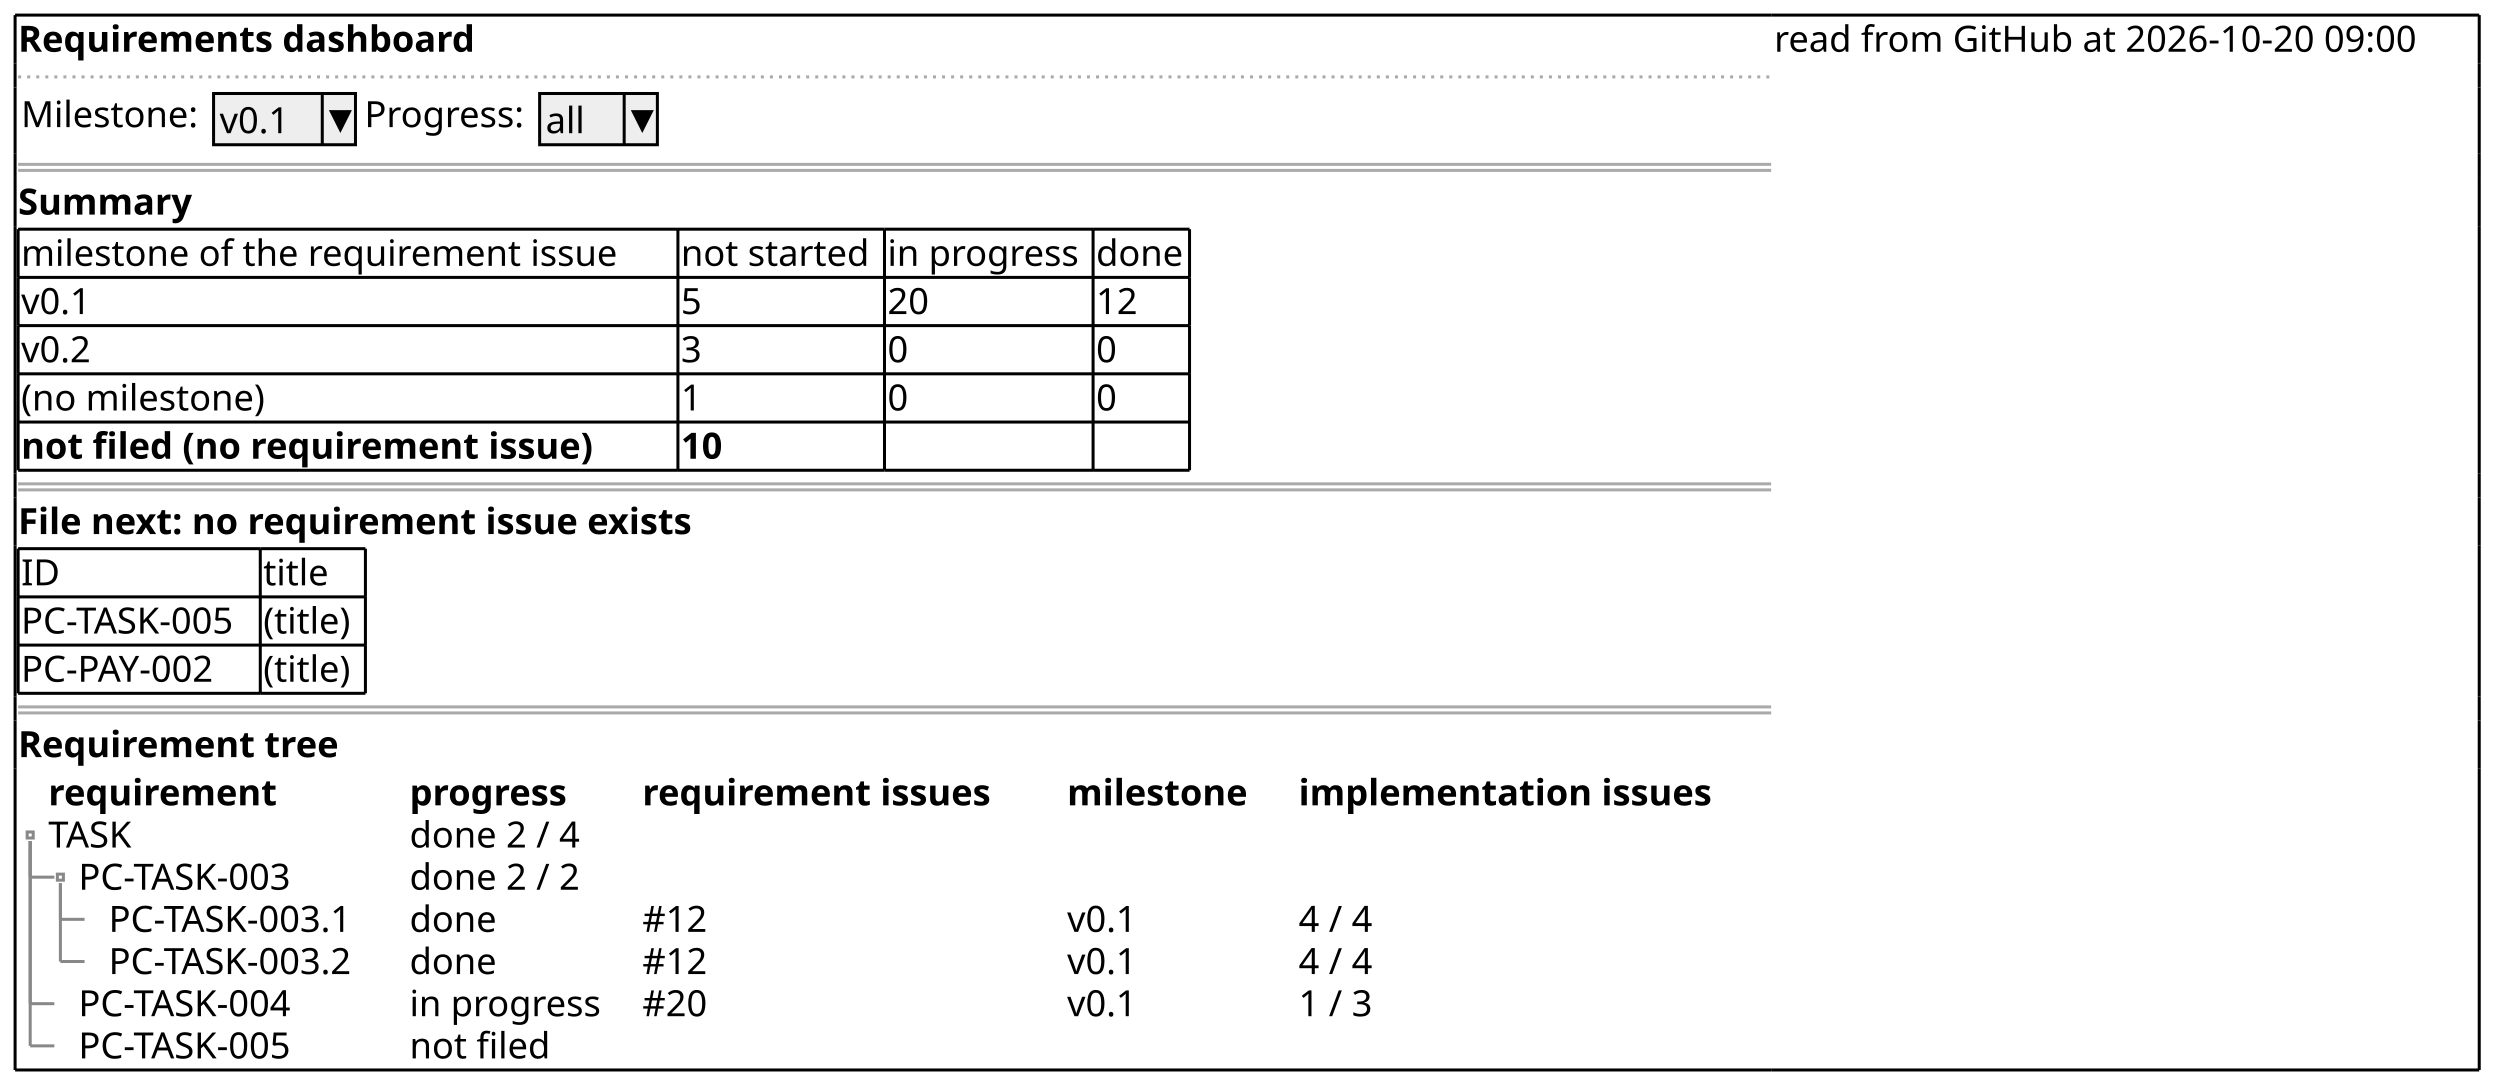
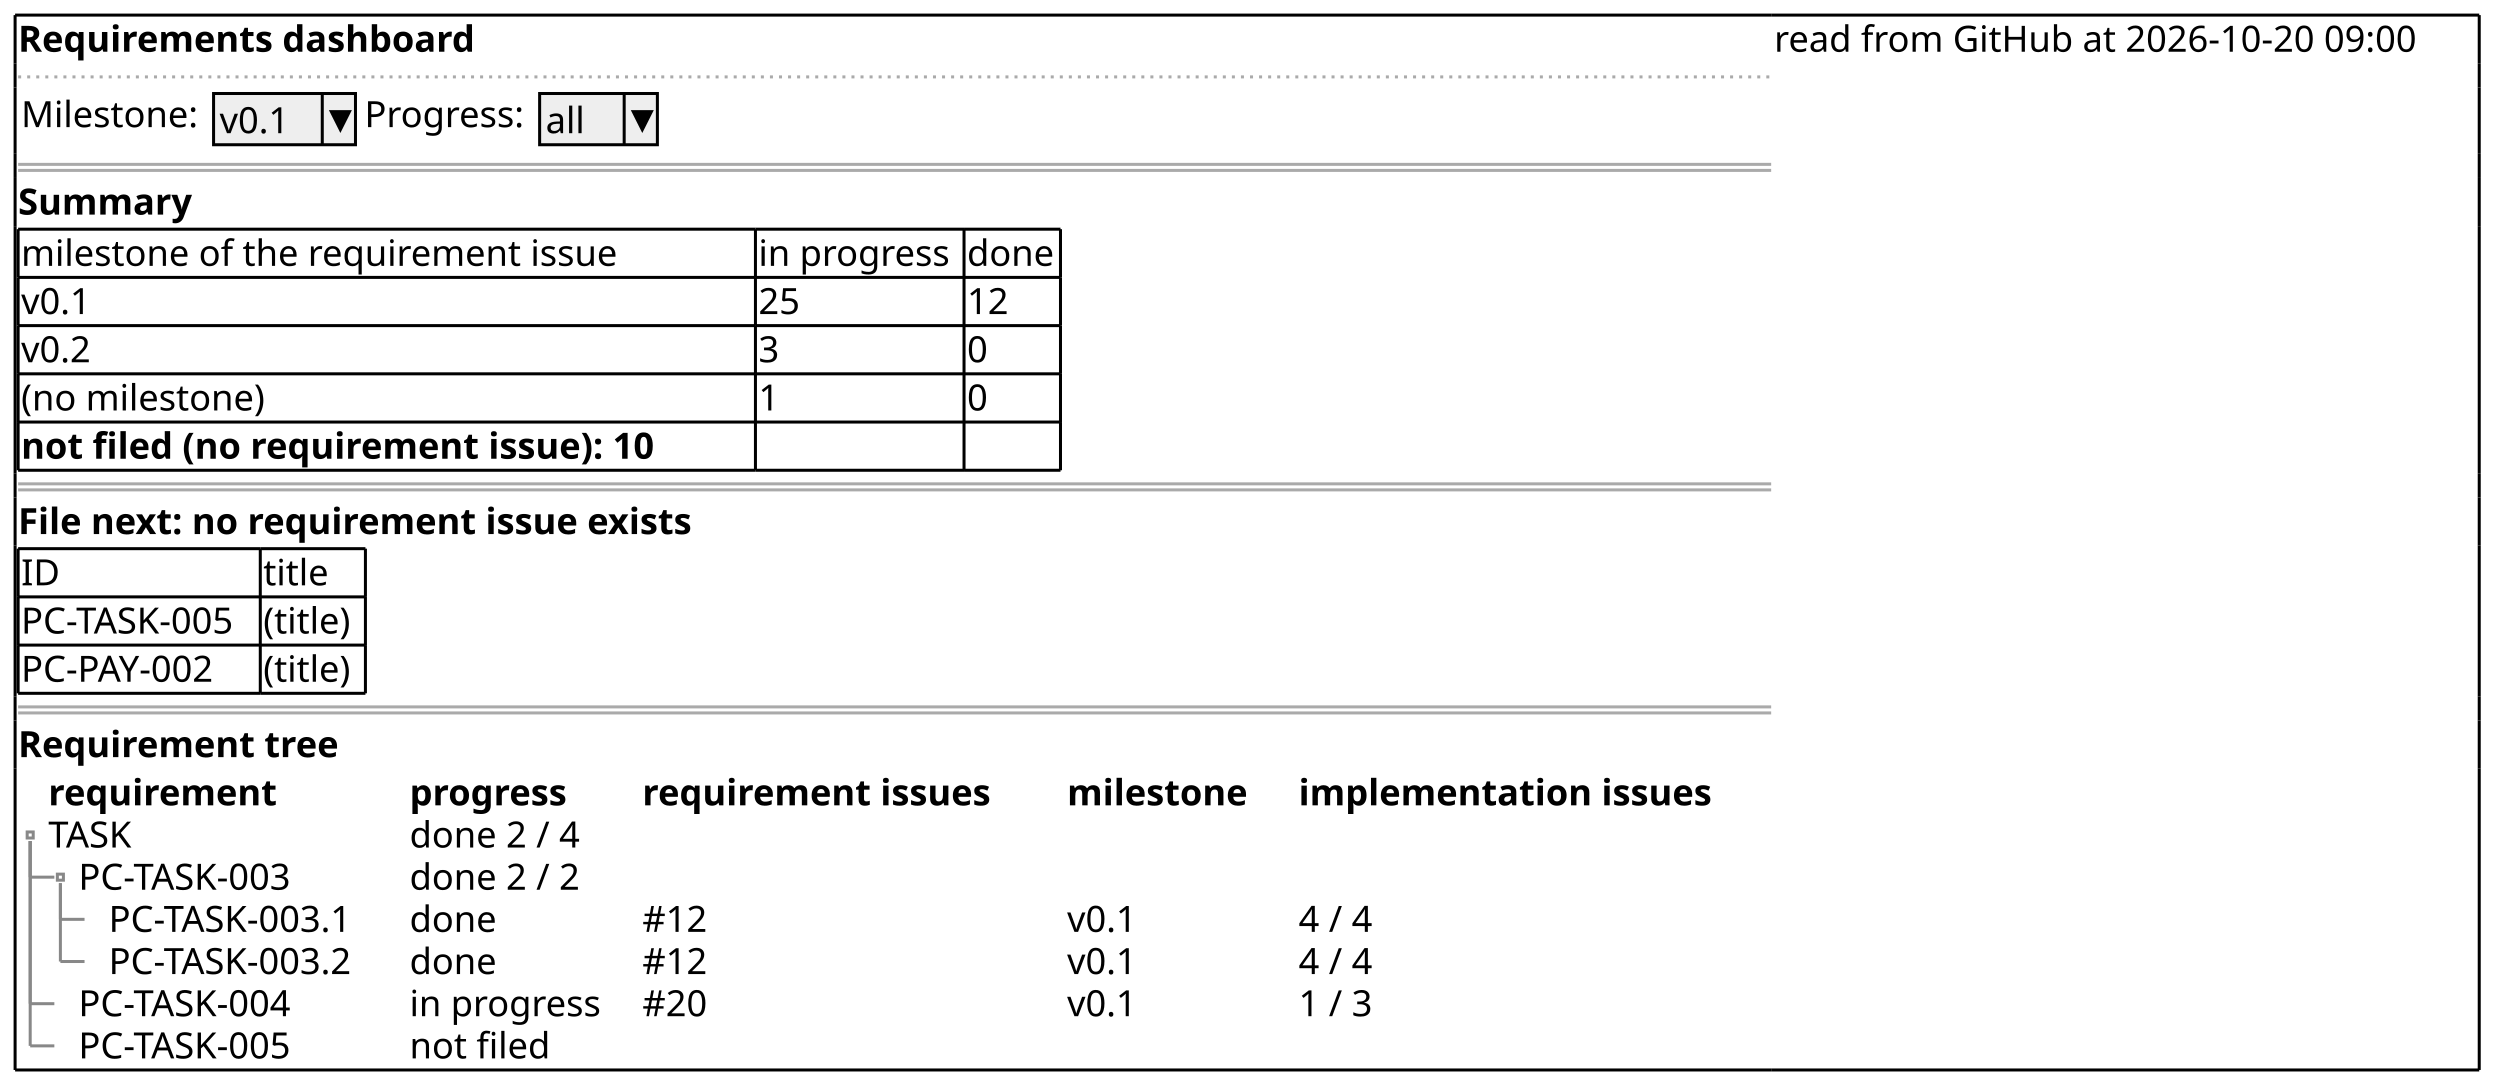
<svg xmlns="http://www.w3.org/2000/svg" contentStyleType="text/css" data-diagram-type="SALT" height="361px" preserveAspectRatio="none" style="width:828px;height:361px;background:#FFFFFF;" version="1.1" viewBox="0 0 828 361" width="828px" zoomAndPan="magnify">
  <defs />
  <g>
    <text fill="#000000" font-family="sans-serif" font-size="12" font-weight="bold" lengthAdjust="spacing" textLength="170.736" x="6" y="17.139">Requirements dashboard</text>
    <text fill="#000000" font-family="sans-serif" font-size="12" lengthAdjust="spacing" textLength="232.512" x="587.609" y="17.139">read from GitHub at 2026-10-20 09:00</text>
    <line style="stroke:#AAAAAA;stroke-width:1;stroke-dasharray:1,2;" x1="6" x2="586.609" y1="25.469" y2="25.469" />
    <text fill="#000000" font-family="sans-serif" font-size="12" lengthAdjust="spacing" textLength="61.734" x="7" y="42.107">Milestone:</text>
    <rect fill="#EEEEEE" height="16.969" style="stroke:#000000;stroke-width:1;" width="47" x="70.734" y="30.969" />
    <text fill="#000000" font-family="sans-serif" font-size="12" lengthAdjust="spacing" textLength="26.186" x="72.734" y="44.107">v0.1</text>
    <line style="stroke:#000000;stroke-width:1;" x1="106.734" x2="106.734" y1="30.969" y2="47.938" />
    <polygon fill="#000000" points="109.734,36.969,115.734,36.969,112.734,42.938" style="stroke:#000000;stroke-width:1;" />
    <text fill="#000000" font-family="sans-serif" font-size="12" lengthAdjust="spacing" textLength="55.992" x="120.734" y="42.107">Progress:</text>
    <rect fill="#EEEEEE" height="16.969" style="stroke:#000000;stroke-width:1;" width="39" x="178.727" y="30.969" />
    <text fill="#000000" font-family="sans-serif" font-size="12" lengthAdjust="spacing" textLength="14.021" x="180.727" y="44.107">all</text>
    <line style="stroke:#000000;stroke-width:1;" x1="206.727" x2="206.727" y1="30.969" y2="47.938" />
    <polygon fill="#000000" points="209.727,36.969,215.727,36.969,212.727,42.938" style="stroke:#000000;stroke-width:1;" />
    <line style="stroke:#AAAAAA;stroke-width:1;" x1="6" x2="586.609" y1="54.438" y2="54.438" />
    <line style="stroke:#AAAAAA;stroke-width:1;" x1="6" x2="586.609" y1="56.438" y2="56.438" />
    <text fill="#000000" font-family="sans-serif" font-size="12" font-weight="bold" lengthAdjust="spacing" textLength="64.031" x="6" y="71.076">Summary</text>
    <text fill="#000000" font-family="sans-serif" font-size="12" lengthAdjust="spacing" textLength="210.943" x="7" y="88.045">milestone of the requirement issue</text>
-     <text fill="#000000" font-family="sans-serif" font-size="12" lengthAdjust="spacing" textLength="66.416" x="225.527" y="88.045">not started</text>
-     <text fill="#000000" font-family="sans-serif" font-size="12" lengthAdjust="spacing" textLength="67.084" x="293.943" y="88.045">in progress</text>
-     <text fill="#000000" font-family="sans-serif" font-size="12" lengthAdjust="spacing" textLength="29.947" x="363.027" y="88.045">done</text>
+     <text fill="#000000" font-family="sans-serif" font-size="12" lengthAdjust="spacing" textLength="67.084" x="251.203" y="88.045">in progress</text>
+     <text fill="#000000" font-family="sans-serif" font-size="12" lengthAdjust="spacing" textLength="29.947" x="320.287" y="88.045">done</text>
    <text fill="#000000" font-family="sans-serif" font-size="12" lengthAdjust="spacing" textLength="26.186" x="7" y="104.014">v0.1</text>
-     <text fill="#000000" font-family="sans-serif" font-size="12" lengthAdjust="spacing" textLength="7.635" x="225.527" y="104.014">5</text>
-     <text fill="#000000" font-family="sans-serif" font-size="12" lengthAdjust="spacing" textLength="15.27" x="293.943" y="104.014">20</text>
-     <text fill="#000000" font-family="sans-serif" font-size="12" lengthAdjust="spacing" textLength="15.27" x="363.027" y="104.014">12</text>
+     <text fill="#000000" font-family="sans-serif" font-size="12" lengthAdjust="spacing" textLength="15.27" x="251.203" y="104.014">25</text>
+     <text fill="#000000" font-family="sans-serif" font-size="12" lengthAdjust="spacing" textLength="15.27" x="320.287" y="104.014">12</text>
    <text fill="#000000" font-family="sans-serif" font-size="12" lengthAdjust="spacing" textLength="26.186" x="7" y="119.982">v0.2</text>
-     <text fill="#000000" font-family="sans-serif" font-size="12" lengthAdjust="spacing" textLength="7.635" x="225.527" y="119.982">3</text>
-     <text fill="#000000" font-family="sans-serif" font-size="12" lengthAdjust="spacing" textLength="7.635" x="293.943" y="119.982">0</text>
-     <text fill="#000000" font-family="sans-serif" font-size="12" lengthAdjust="spacing" textLength="7.635" x="363.027" y="119.982">0</text>
+     <text fill="#000000" font-family="sans-serif" font-size="12" lengthAdjust="spacing" textLength="7.635" x="251.203" y="119.982">3</text>
+     <text fill="#000000" font-family="sans-serif" font-size="12" lengthAdjust="spacing" textLength="7.635" x="320.287" y="119.982">0</text>
    <text fill="#000000" font-family="sans-serif" font-size="12" lengthAdjust="spacing" textLength="87.152" x="7" y="135.951">(no milestone)</text>
-     <text fill="#000000" font-family="sans-serif" font-size="12" lengthAdjust="spacing" textLength="7.635" x="225.527" y="135.951">1</text>
-     <text fill="#000000" font-family="sans-serif" font-size="12" lengthAdjust="spacing" textLength="7.635" x="293.943" y="135.951">0</text>
-     <text fill="#000000" font-family="sans-serif" font-size="12" lengthAdjust="spacing" textLength="7.635" x="363.027" y="135.951">0</text>
-     <text fill="#000000" font-family="sans-serif" font-size="12" font-weight="bold" lengthAdjust="spacing" textLength="216.527" x="7" y="151.92">not filed (no requirement issue)</text>
-     <text fill="#000000" font-family="sans-serif" font-size="12" font-weight="bold" lengthAdjust="spacing" textLength="16.699" x="225.527" y="151.92">10</text>
-     <line style="stroke:#000000;stroke-width:1;" x1="6" x2="224.527" y1="75.906" y2="75.906" />
-     <line style="stroke:#000000;stroke-width:1;" x1="292.943" x2="362.027" y1="107.844" y2="107.844" />
-     <line style="stroke:#000000;stroke-width:1;" x1="224.527" x2="292.943" y1="75.906" y2="75.906" />
-     <line style="stroke:#000000;stroke-width:1;" x1="362.027" x2="393.975" y1="107.844" y2="107.844" />
-     <line style="stroke:#000000;stroke-width:1;" x1="292.943" x2="362.027" y1="75.906" y2="75.906" />
-     <line style="stroke:#000000;stroke-width:1;" x1="362.027" x2="393.975" y1="75.906" y2="75.906" />
-     <line style="stroke:#000000;stroke-width:1;" x1="6" x2="224.527" y1="155.75" y2="155.75" />
-     <line style="stroke:#000000;stroke-width:1;" x1="224.527" x2="292.943" y1="155.75" y2="155.75" />
-     <line style="stroke:#000000;stroke-width:1;" x1="292.943" x2="362.027" y1="155.75" y2="155.75" />
-     <line style="stroke:#000000;stroke-width:1;" x1="6" x2="224.527" y1="123.812" y2="123.812" />
-     <line style="stroke:#000000;stroke-width:1;" x1="362.027" x2="393.975" y1="155.75" y2="155.75" />
-     <line style="stroke:#000000;stroke-width:1;" x1="224.527" x2="292.943" y1="123.812" y2="123.812" />
-     <line style="stroke:#000000;stroke-width:1;" x1="6" x2="224.527" y1="91.875" y2="91.875" />
-     <line style="stroke:#000000;stroke-width:1;" x1="292.943" x2="362.027" y1="123.812" y2="123.812" />
-     <line style="stroke:#000000;stroke-width:1;" x1="224.527" x2="292.943" y1="91.875" y2="91.875" />
-     <line style="stroke:#000000;stroke-width:1;" x1="362.027" x2="393.975" y1="123.812" y2="123.812" />
-     <line style="stroke:#000000;stroke-width:1;" x1="292.943" x2="362.027" y1="91.875" y2="91.875" />
-     <line style="stroke:#000000;stroke-width:1;" x1="362.027" x2="393.975" y1="91.875" y2="91.875" />
-     <line style="stroke:#000000;stroke-width:1;" x1="6" x2="224.527" y1="139.781" y2="139.781" />
-     <line style="stroke:#000000;stroke-width:1;" x1="224.527" x2="292.943" y1="139.781" y2="139.781" />
-     <line style="stroke:#000000;stroke-width:1;" x1="6" x2="224.527" y1="107.844" y2="107.844" />
-     <line style="stroke:#000000;stroke-width:1;" x1="292.943" x2="362.027" y1="139.781" y2="139.781" />
-     <line style="stroke:#000000;stroke-width:1;" x1="224.527" x2="292.943" y1="107.844" y2="107.844" />
-     <line style="stroke:#000000;stroke-width:1;" x1="362.027" x2="393.975" y1="139.781" y2="139.781" />
+     <text fill="#000000" font-family="sans-serif" font-size="12" lengthAdjust="spacing" textLength="7.635" x="251.203" y="135.951">1</text>
+     <text fill="#000000" font-family="sans-serif" font-size="12" lengthAdjust="spacing" textLength="7.635" x="320.287" y="135.951">0</text>
+     <text fill="#000000" font-family="sans-serif" font-size="12" font-weight="bold" lengthAdjust="spacing" textLength="242.203" x="7" y="151.92">not filed (no requirement issue): 10</text>
+     <line style="stroke:#000000;stroke-width:1;" x1="6" x2="250.203" y1="75.906" y2="75.906" />
+     <line style="stroke:#000000;stroke-width:1;" x1="319.287" x2="351.234" y1="107.844" y2="107.844" />
+     <line style="stroke:#000000;stroke-width:1;" x1="250.203" x2="319.287" y1="75.906" y2="75.906" />
+     <line style="stroke:#000000;stroke-width:1;" x1="319.287" x2="351.234" y1="75.906" y2="75.906" />
+     <line style="stroke:#000000;stroke-width:1;" x1="6" x2="250.203" y1="155.75" y2="155.75" />
+     <line style="stroke:#000000;stroke-width:1;" x1="250.203" x2="319.287" y1="155.75" y2="155.75" />
+     <line style="stroke:#000000;stroke-width:1;" x1="319.287" x2="351.234" y1="155.75" y2="155.75" />
+     <line style="stroke:#000000;stroke-width:1;" x1="6" x2="250.203" y1="123.812" y2="123.812" />
+     <line style="stroke:#000000;stroke-width:1;" x1="250.203" x2="319.287" y1="123.812" y2="123.812" />
+     <line style="stroke:#000000;stroke-width:1;" x1="6" x2="250.203" y1="91.875" y2="91.875" />
+     <line style="stroke:#000000;stroke-width:1;" x1="319.287" x2="351.234" y1="123.812" y2="123.812" />
+     <line style="stroke:#000000;stroke-width:1;" x1="250.203" x2="319.287" y1="91.875" y2="91.875" />
+     <line style="stroke:#000000;stroke-width:1;" x1="319.287" x2="351.234" y1="91.875" y2="91.875" />
+     <line style="stroke:#000000;stroke-width:1;" x1="6" x2="250.203" y1="139.781" y2="139.781" />
+     <line style="stroke:#000000;stroke-width:1;" x1="250.203" x2="319.287" y1="139.781" y2="139.781" />
+     <line style="stroke:#000000;stroke-width:1;" x1="6" x2="250.203" y1="107.844" y2="107.844" />
+     <line style="stroke:#000000;stroke-width:1;" x1="319.287" x2="351.234" y1="139.781" y2="139.781" />
+     <line style="stroke:#000000;stroke-width:1;" x1="250.203" x2="319.287" y1="107.844" y2="107.844" />
    <line style="stroke:#000000;stroke-width:1;" x1="6" x2="6" y1="75.906" y2="91.875" />
-     <line style="stroke:#000000;stroke-width:1;" x1="393.975" x2="393.975" y1="139.781" y2="155.75" />
-     <line style="stroke:#000000;stroke-width:1;" x1="224.527" x2="224.527" y1="75.906" y2="91.875" />
-     <line style="stroke:#000000;stroke-width:1;" x1="292.943" x2="292.943" y1="75.906" y2="91.875" />
-     <line style="stroke:#000000;stroke-width:1;" x1="362.027" x2="362.027" y1="75.906" y2="91.875" />
-     <line style="stroke:#000000;stroke-width:1;" x1="393.975" x2="393.975" y1="75.906" y2="91.875" />
+     <line style="stroke:#000000;stroke-width:1;" x1="319.287" x2="319.287" y1="107.844" y2="123.812" />
+     <line style="stroke:#000000;stroke-width:1;" x1="351.234" x2="351.234" y1="107.844" y2="123.812" />
+     <line style="stroke:#000000;stroke-width:1;" x1="250.203" x2="250.203" y1="75.906" y2="91.875" />
+     <line style="stroke:#000000;stroke-width:1;" x1="319.287" x2="319.287" y1="75.906" y2="91.875" />
+     <line style="stroke:#000000;stroke-width:1;" x1="351.234" x2="351.234" y1="75.906" y2="91.875" />
    <line style="stroke:#000000;stroke-width:1;" x1="6" x2="6" y1="123.812" y2="139.781" />
-     <line style="stroke:#000000;stroke-width:1;" x1="224.527" x2="224.527" y1="123.812" y2="139.781" />
-     <line style="stroke:#000000;stroke-width:1;" x1="292.943" x2="292.943" y1="123.812" y2="139.781" />
-     <line style="stroke:#000000;stroke-width:1;" x1="362.027" x2="362.027" y1="123.812" y2="139.781" />
-     <line style="stroke:#000000;stroke-width:1;" x1="393.975" x2="393.975" y1="123.812" y2="139.781" />
+     <line style="stroke:#000000;stroke-width:1;" x1="250.203" x2="250.203" y1="123.812" y2="139.781" />
+     <line style="stroke:#000000;stroke-width:1;" x1="6" x2="6" y1="91.875" y2="107.844" />
+     <line style="stroke:#000000;stroke-width:1;" x1="319.287" x2="319.287" y1="123.812" y2="139.781" />
+     <line style="stroke:#000000;stroke-width:1;" x1="351.234" x2="351.234" y1="123.812" y2="139.781" />
+     <line style="stroke:#000000;stroke-width:1;" x1="250.203" x2="250.203" y1="91.875" y2="107.844" />
+     <line style="stroke:#000000;stroke-width:1;" x1="319.287" x2="319.287" y1="91.875" y2="107.844" />
+     <line style="stroke:#000000;stroke-width:1;" x1="351.234" x2="351.234" y1="91.875" y2="107.844" />
+     <line style="stroke:#000000;stroke-width:1;" x1="6" x2="6" y1="139.781" y2="155.75" />
+     <line style="stroke:#000000;stroke-width:1;" x1="250.203" x2="250.203" y1="139.781" y2="155.75" />
    <line style="stroke:#000000;stroke-width:1;" x1="6" x2="6" y1="107.844" y2="123.812" />
-     <line style="stroke:#000000;stroke-width:1;" x1="224.527" x2="224.527" y1="107.844" y2="123.812" />
-     <line style="stroke:#000000;stroke-width:1;" x1="292.943" x2="292.943" y1="107.844" y2="123.812" />
-     <line style="stroke:#000000;stroke-width:1;" x1="362.027" x2="362.027" y1="107.844" y2="123.812" />
-     <line style="stroke:#000000;stroke-width:1;" x1="393.975" x2="393.975" y1="107.844" y2="123.812" />
-     <line style="stroke:#000000;stroke-width:1;" x1="6" x2="6" y1="91.875" y2="107.844" />
-     <line style="stroke:#000000;stroke-width:1;" x1="224.527" x2="224.527" y1="91.875" y2="107.844" />
-     <line style="stroke:#000000;stroke-width:1;" x1="292.943" x2="292.943" y1="91.875" y2="107.844" />
-     <line style="stroke:#000000;stroke-width:1;" x1="362.027" x2="362.027" y1="91.875" y2="107.844" />
-     <line style="stroke:#000000;stroke-width:1;" x1="393.975" x2="393.975" y1="91.875" y2="107.844" />
-     <line style="stroke:#000000;stroke-width:1;" x1="6" x2="6" y1="139.781" y2="155.75" />
-     <line style="stroke:#000000;stroke-width:1;" x1="224.527" x2="224.527" y1="139.781" y2="155.75" />
-     <line style="stroke:#000000;stroke-width:1;" x1="292.943" x2="292.943" y1="139.781" y2="155.75" />
-     <line style="stroke:#000000;stroke-width:1;" x1="362.027" x2="362.027" y1="139.781" y2="155.75" />
+     <line style="stroke:#000000;stroke-width:1;" x1="319.287" x2="319.287" y1="139.781" y2="155.75" />
+     <line style="stroke:#000000;stroke-width:1;" x1="351.234" x2="351.234" y1="139.781" y2="155.75" />
+     <line style="stroke:#000000;stroke-width:1;" x1="250.203" x2="250.203" y1="107.844" y2="123.812" />
    <line style="stroke:#AAAAAA;stroke-width:1;" x1="6" x2="586.609" y1="160.25" y2="160.25" />
    <line style="stroke:#AAAAAA;stroke-width:1;" x1="6" x2="586.609" y1="162.25" y2="162.25" />
    <text fill="#000000" font-family="sans-serif" font-size="12" font-weight="bold" lengthAdjust="spacing" textLength="256.57" x="6" y="176.889">File next: no requirement issue exists</text>
    <text fill="#000000" font-family="sans-serif" font-size="12" lengthAdjust="spacing" textLength="12.779" x="7" y="193.857">ID</text>
    <text fill="#000000" font-family="sans-serif" font-size="12" lengthAdjust="spacing" textLength="23.461" x="87.205" y="193.857">title</text>
    <text fill="#000000" font-family="sans-serif" font-size="12" lengthAdjust="spacing" textLength="78.205" x="7" y="209.826">PC-TASK-005</text>
    <text fill="#000000" font-family="sans-serif" font-size="12" lengthAdjust="spacing" textLength="32.824" x="87.205" y="209.826">(title)</text>
    <text fill="#000000" font-family="sans-serif" font-size="12" lengthAdjust="spacing" textLength="69.955" x="7" y="225.795">PC-PAY-002</text>
    <text fill="#000000" font-family="sans-serif" font-size="12" lengthAdjust="spacing" textLength="32.824" x="87.205" y="225.795">(title)</text>
    <line style="stroke:#000000;stroke-width:1;" x1="6" x2="86.205" y1="181.719" y2="181.719" />
    <line style="stroke:#000000;stroke-width:1;" x1="86.205" x2="121.029" y1="197.688" y2="197.688" />
    <line style="stroke:#000000;stroke-width:1;" x1="86.205" x2="121.029" y1="181.719" y2="181.719" />
    <line style="stroke:#000000;stroke-width:1;" x1="6" x2="86.205" y1="229.625" y2="229.625" />
    <line style="stroke:#000000;stroke-width:1;" x1="86.205" x2="121.029" y1="229.625" y2="229.625" />
    <line style="stroke:#000000;stroke-width:1;" x1="6" x2="86.205" y1="213.656" y2="213.656" />
    <line style="stroke:#000000;stroke-width:1;" x1="6" x2="86.205" y1="197.688" y2="197.688" />
    <line style="stroke:#000000;stroke-width:1;" x1="86.205" x2="121.029" y1="213.656" y2="213.656" />
    <line style="stroke:#000000;stroke-width:1;" x1="6" x2="6" y1="181.719" y2="197.688" />
    <line style="stroke:#000000;stroke-width:1;" x1="121.029" x2="121.029" y1="213.656" y2="229.625" />
    <line style="stroke:#000000;stroke-width:1;" x1="86.205" x2="86.205" y1="197.688" y2="213.656" />
    <line style="stroke:#000000;stroke-width:1;" x1="121.029" x2="121.029" y1="197.688" y2="213.656" />
    <line style="stroke:#000000;stroke-width:1;" x1="86.205" x2="86.205" y1="181.719" y2="197.688" />
    <line style="stroke:#000000;stroke-width:1;" x1="121.029" x2="121.029" y1="181.719" y2="197.688" />
    <line style="stroke:#000000;stroke-width:1;" x1="6" x2="6" y1="213.656" y2="229.625" />
    <line style="stroke:#000000;stroke-width:1;" x1="6" x2="6" y1="197.688" y2="213.656" />
    <line style="stroke:#000000;stroke-width:1;" x1="86.205" x2="86.205" y1="213.656" y2="229.625" />
    <line style="stroke:#AAAAAA;stroke-width:1;" x1="6" x2="586.609" y1="234.125" y2="234.125" />
    <line style="stroke:#AAAAAA;stroke-width:1;" x1="6" x2="586.609" y1="236.125" y2="236.125" />
    <text fill="#000000" font-family="sans-serif" font-size="12" font-weight="bold" lengthAdjust="spacing" textLength="119.713" x="6" y="250.764">Requirement tree</text>
    <text fill="#000000" font-family="sans-serif" font-size="12" font-weight="bold" lengthAdjust="spacing" textLength="84.281" x="16" y="266.732">requirement</text>
    <text fill="#000000" font-family="sans-serif" font-size="12" font-weight="bold" lengthAdjust="spacing" textLength="59.684" x="135.654" y="266.732">progress</text>
    <text fill="#000000" font-family="sans-serif" font-size="12" font-weight="bold" lengthAdjust="spacing" textLength="130.682" x="212.738" y="266.732">requirement issues</text>
    <text fill="#000000" font-family="sans-serif" font-size="12" font-weight="bold" lengthAdjust="spacing" textLength="66.674" x="353.42" y="266.732">milestone</text>
    <text fill="#000000" font-family="sans-serif" font-size="12" font-weight="bold" lengthAdjust="spacing" textLength="153.516" x="430.094" y="266.732">implementation issues</text>
    <text fill="#000000" font-family="sans-serif" font-size="12" lengthAdjust="spacing" textLength="31.025" x="16" y="280.701">TASK</text>
    <text fill="#000000" font-family="sans-serif" font-size="12" lengthAdjust="spacing" textLength="60.703" x="135.654" y="280.701">done 2 / 4</text>
    <text fill="#000000" font-family="sans-serif" font-size="12" lengthAdjust="spacing" textLength="78.205" x="26" y="294.67">PC-TASK-003</text>
    <text fill="#000000" font-family="sans-serif" font-size="12" lengthAdjust="spacing" textLength="60.703" x="135.654" y="294.67">done 2 / 2</text>
    <text fill="#000000" font-family="sans-serif" font-size="12" lengthAdjust="spacing" textLength="89.654" x="36" y="308.639">PC-TASK-003.1</text>
    <text fill="#000000" font-family="sans-serif" font-size="12" lengthAdjust="spacing" textLength="29.947" x="135.654" y="308.639">done</text>
    <text fill="#000000" font-family="sans-serif" font-size="12" lengthAdjust="spacing" textLength="25.324" x="212.738" y="308.639">#12</text>
    <text fill="#000000" font-family="sans-serif" font-size="12" lengthAdjust="spacing" textLength="26.186" x="353.42" y="308.639">v0.1</text>
    <text fill="#000000" font-family="sans-serif" font-size="12" lengthAdjust="spacing" textLength="26.941" x="430.094" y="308.639">4 / 4</text>
    <text fill="#000000" font-family="sans-serif" font-size="12" lengthAdjust="spacing" textLength="89.654" x="36" y="322.607">PC-TASK-003.2</text>
    <text fill="#000000" font-family="sans-serif" font-size="12" lengthAdjust="spacing" textLength="29.947" x="135.654" y="322.607">done</text>
    <text fill="#000000" font-family="sans-serif" font-size="12" lengthAdjust="spacing" textLength="25.324" x="212.738" y="322.607">#12</text>
    <text fill="#000000" font-family="sans-serif" font-size="12" lengthAdjust="spacing" textLength="26.186" x="353.42" y="322.607">v0.1</text>
    <text fill="#000000" font-family="sans-serif" font-size="12" lengthAdjust="spacing" textLength="26.941" x="430.094" y="322.607">4 / 4</text>
    <text fill="#000000" font-family="sans-serif" font-size="12" lengthAdjust="spacing" textLength="78.205" x="26" y="336.576">PC-TASK-004</text>
    <text fill="#000000" font-family="sans-serif" font-size="12" lengthAdjust="spacing" textLength="67.084" x="135.654" y="336.576">in progress</text>
    <text fill="#000000" font-family="sans-serif" font-size="12" lengthAdjust="spacing" textLength="25.324" x="212.738" y="336.576">#20</text>
    <text fill="#000000" font-family="sans-serif" font-size="12" lengthAdjust="spacing" textLength="26.186" x="353.42" y="336.576">v0.1</text>
    <text fill="#000000" font-family="sans-serif" font-size="12" lengthAdjust="spacing" textLength="26.941" x="430.094" y="336.576">1 / 3</text>
    <text fill="#000000" font-family="sans-serif" font-size="12" lengthAdjust="spacing" textLength="78.205" x="26" y="350.545">PC-TASK-005</text>
    <text fill="#000000" font-family="sans-serif" font-size="12" lengthAdjust="spacing" textLength="49.359" x="135.654" y="350.545">not filed</text>
    <rect fill="none" height="2" style="stroke:#888888;stroke-width:1;" width="2" x="9" y="275.547" />
    <rect fill="none" height="2" style="stroke:#888888;stroke-width:1;" width="2" x="19" y="289.516" />
    <line style="stroke:#888888;stroke-width:1;" x1="10" x2="10" y1="278.547" y2="290.516" />
    <line style="stroke:#888888;stroke-width:1;" x1="10" x2="18" y1="290.516" y2="290.516" />
    <line style="stroke:#888888;stroke-width:1;" x1="20" x2="20" y1="292.516" y2="304.484" />
    <line style="stroke:#888888;stroke-width:1;" x1="20" x2="28" y1="304.484" y2="304.484" />
    <line style="stroke:#888888;stroke-width:1;" x1="20" x2="20" y1="292.516" y2="318.453" />
    <line style="stroke:#888888;stroke-width:1;" x1="20" x2="28" y1="318.453" y2="318.453" />
    <line style="stroke:#888888;stroke-width:1;" x1="10" x2="10" y1="278.547" y2="332.422" />
    <line style="stroke:#888888;stroke-width:1;" x1="10" x2="18" y1="332.422" y2="332.422" />
    <line style="stroke:#888888;stroke-width:1;" x1="10" x2="10" y1="278.547" y2="346.391" />
    <line style="stroke:#888888;stroke-width:1;" x1="10" x2="18" y1="346.391" y2="346.391" />
    <line style="stroke:#000000;stroke-width:1;" x1="5" x2="586.609" y1="5" y2="5" />
    <line style="stroke:#000000;stroke-width:1;" x1="586.609" x2="821.121" y1="5" y2="5" />
    <line style="stroke:#000000;stroke-width:1;" x1="5" x2="586.609" y1="354.375" y2="354.375" />
    <line style="stroke:#000000;stroke-width:1;" x1="586.609" x2="821.121" y1="354.375" y2="354.375" />
    <line style="stroke:#000000;stroke-width:1;" x1="5" x2="5" y1="5" y2="20.969" />
    <line style="stroke:#000000;stroke-width:1;" x1="821.121" x2="821.121" y1="28.969" y2="50.938" />
    <line style="stroke:#000000;stroke-width:1;" x1="821.121" x2="821.121" y1="5" y2="20.969" />
    <line style="stroke:#000000;stroke-width:1;" x1="5" x2="5" y1="254.594" y2="354.375" />
    <line style="stroke:#000000;stroke-width:1;" x1="5" x2="5" y1="230.625" y2="238.625" />
    <line style="stroke:#000000;stroke-width:1;" x1="821.121" x2="821.121" y1="254.594" y2="354.375" />
    <line style="stroke:#000000;stroke-width:1;" x1="5" x2="5" y1="164.75" y2="180.719" />
    <line style="stroke:#000000;stroke-width:1;" x1="821.121" x2="821.121" y1="230.625" y2="238.625" />
    <line style="stroke:#000000;stroke-width:1;" x1="5" x2="5" y1="74.906" y2="156.75" />
    <line style="stroke:#000000;stroke-width:1;" x1="821.121" x2="821.121" y1="164.75" y2="180.719" />
    <line style="stroke:#000000;stroke-width:1;" x1="5" x2="5" y1="50.938" y2="58.938" />
    <line style="stroke:#000000;stroke-width:1;" x1="821.121" x2="821.121" y1="74.906" y2="156.75" />
    <line style="stroke:#000000;stroke-width:1;" x1="5" x2="5" y1="20.969" y2="28.969" />
    <line style="stroke:#000000;stroke-width:1;" x1="821.121" x2="821.121" y1="50.938" y2="58.938" />
    <line style="stroke:#000000;stroke-width:1;" x1="821.121" x2="821.121" y1="20.969" y2="28.969" />
    <line style="stroke:#000000;stroke-width:1;" x1="5" x2="5" y1="238.625" y2="254.594" />
    <line style="stroke:#000000;stroke-width:1;" x1="5" x2="5" y1="180.719" y2="230.625" />
    <line style="stroke:#000000;stroke-width:1;" x1="821.121" x2="821.121" y1="238.625" y2="254.594" />
    <line style="stroke:#000000;stroke-width:1;" x1="5" x2="5" y1="156.75" y2="164.75" />
    <line style="stroke:#000000;stroke-width:1;" x1="821.121" x2="821.121" y1="180.719" y2="230.625" />
    <line style="stroke:#000000;stroke-width:1;" x1="5" x2="5" y1="58.938" y2="74.906" />
    <line style="stroke:#000000;stroke-width:1;" x1="821.121" x2="821.121" y1="156.75" y2="164.75" />
    <line style="stroke:#000000;stroke-width:1;" x1="5" x2="5" y1="28.969" y2="50.938" />
    <line style="stroke:#000000;stroke-width:1;" x1="821.121" x2="821.121" y1="58.938" y2="74.906" />
  </g>
</svg>
